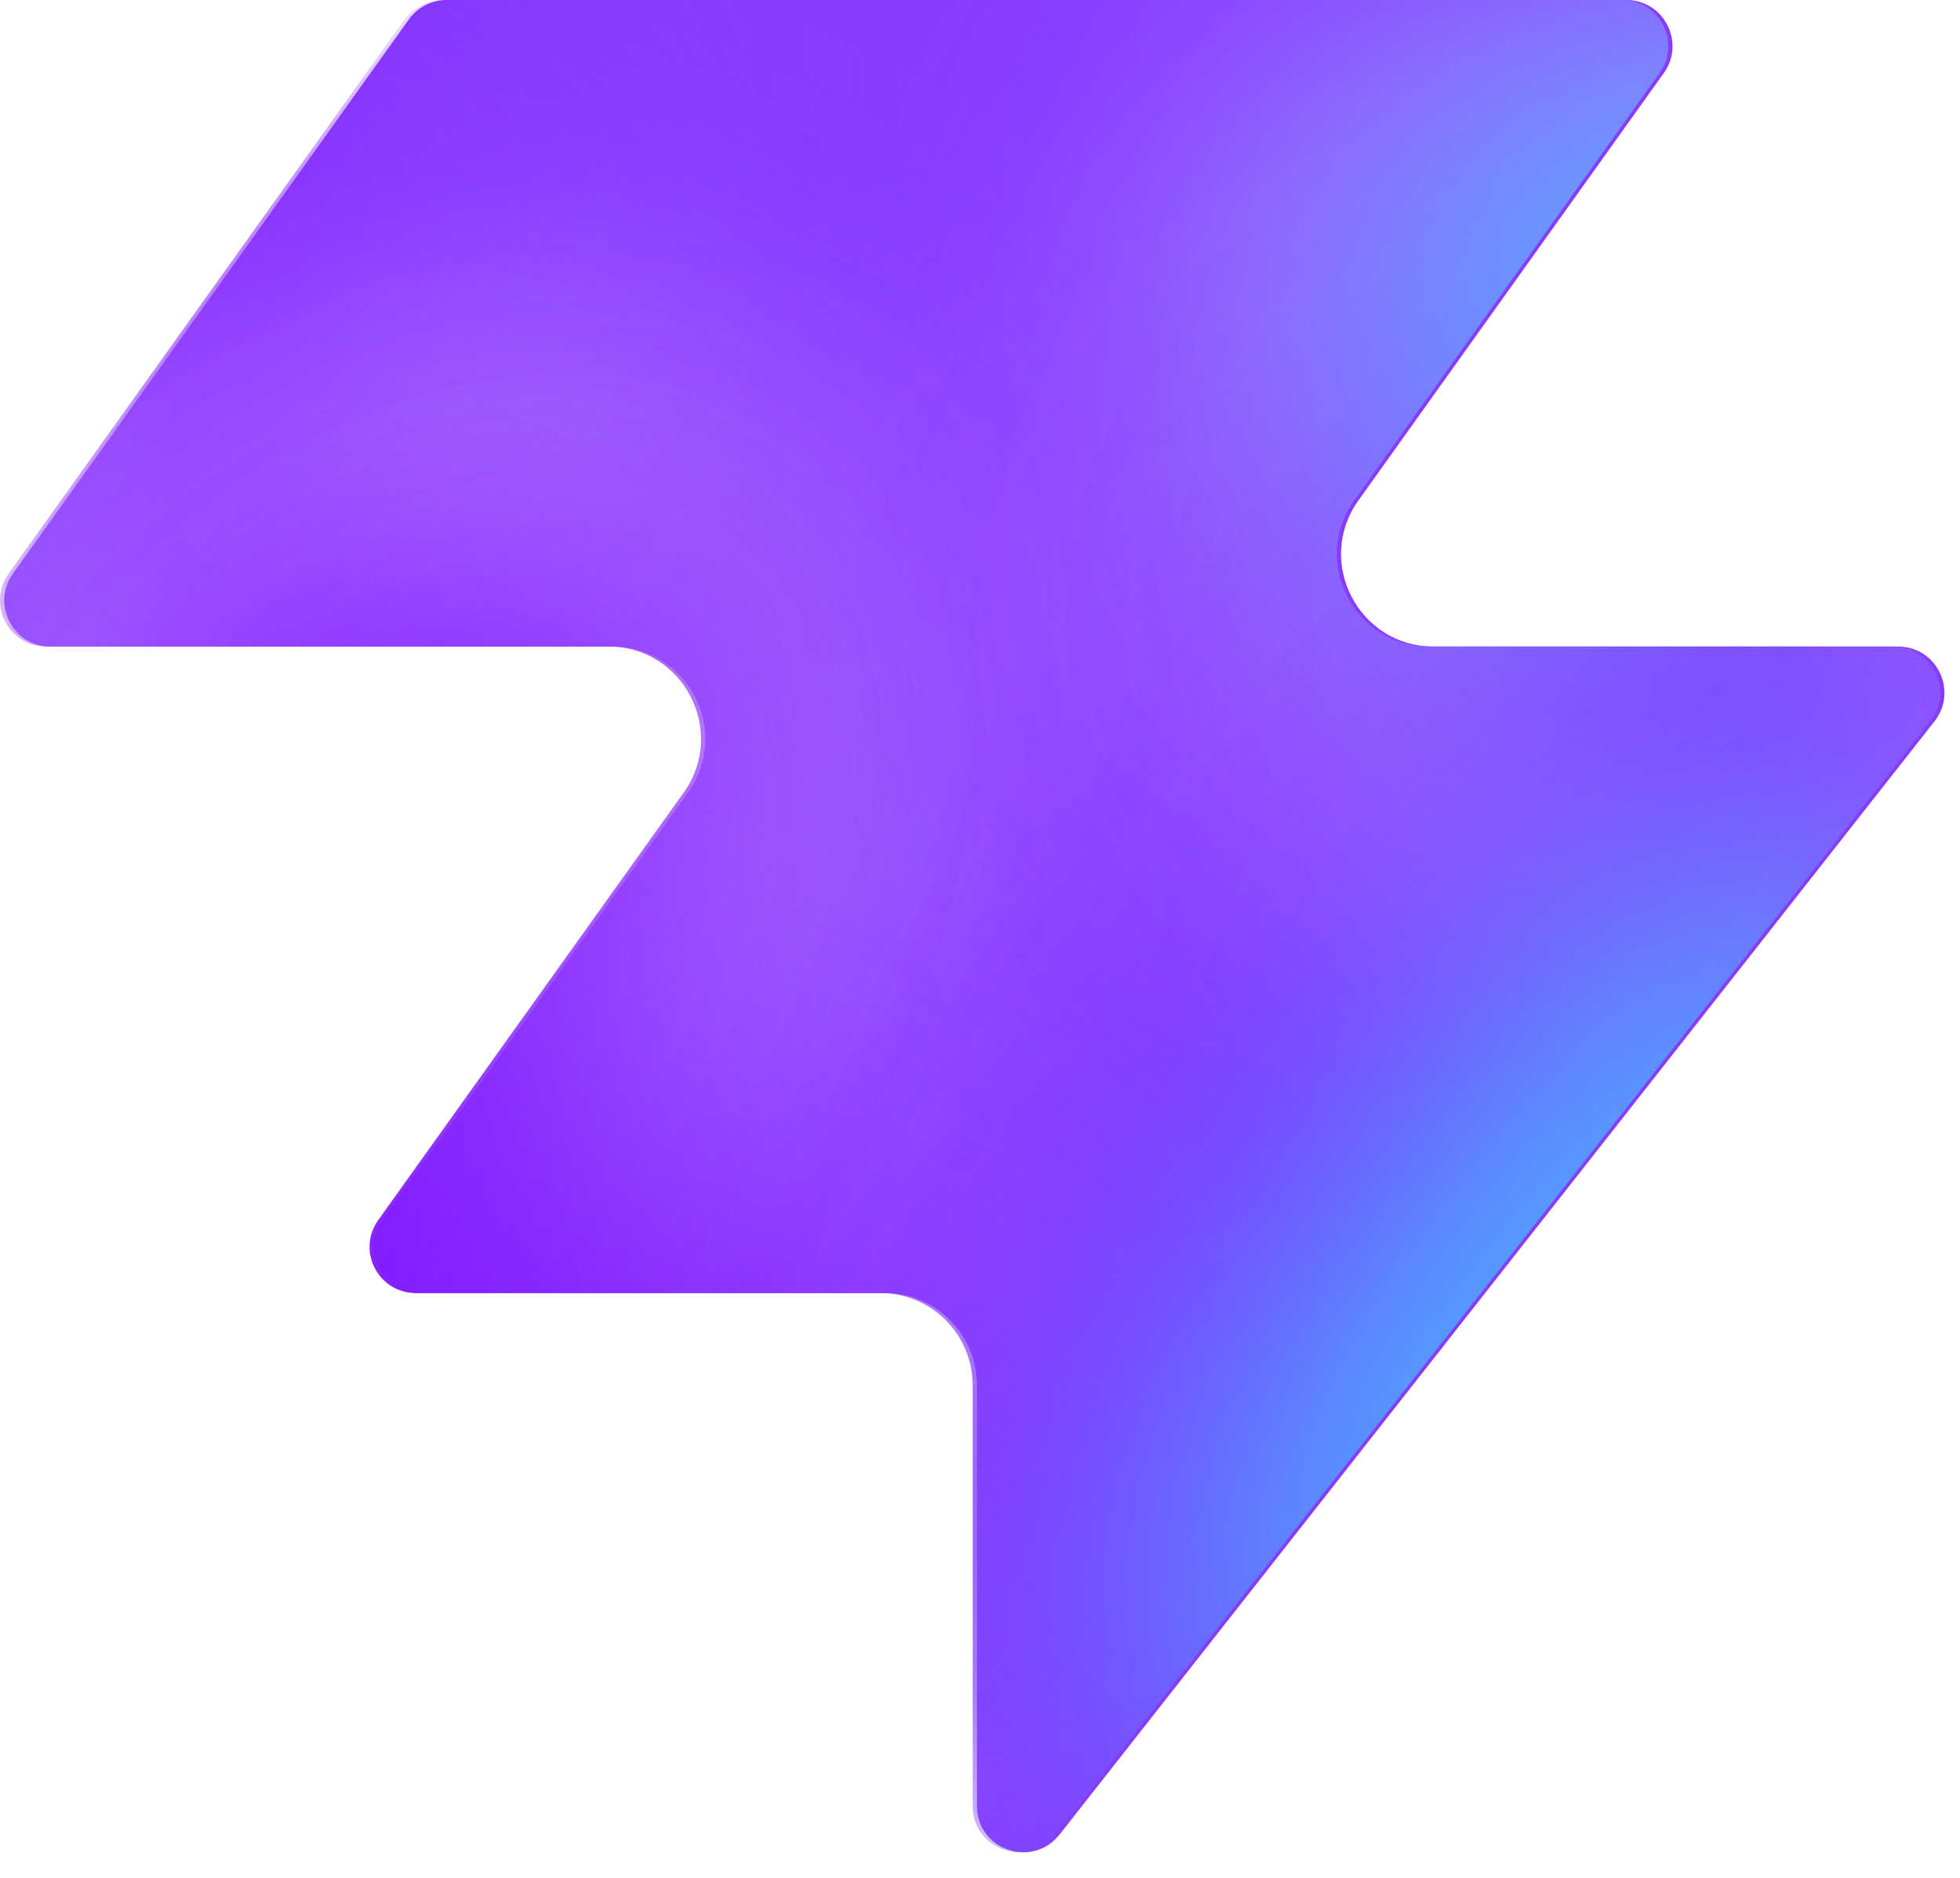
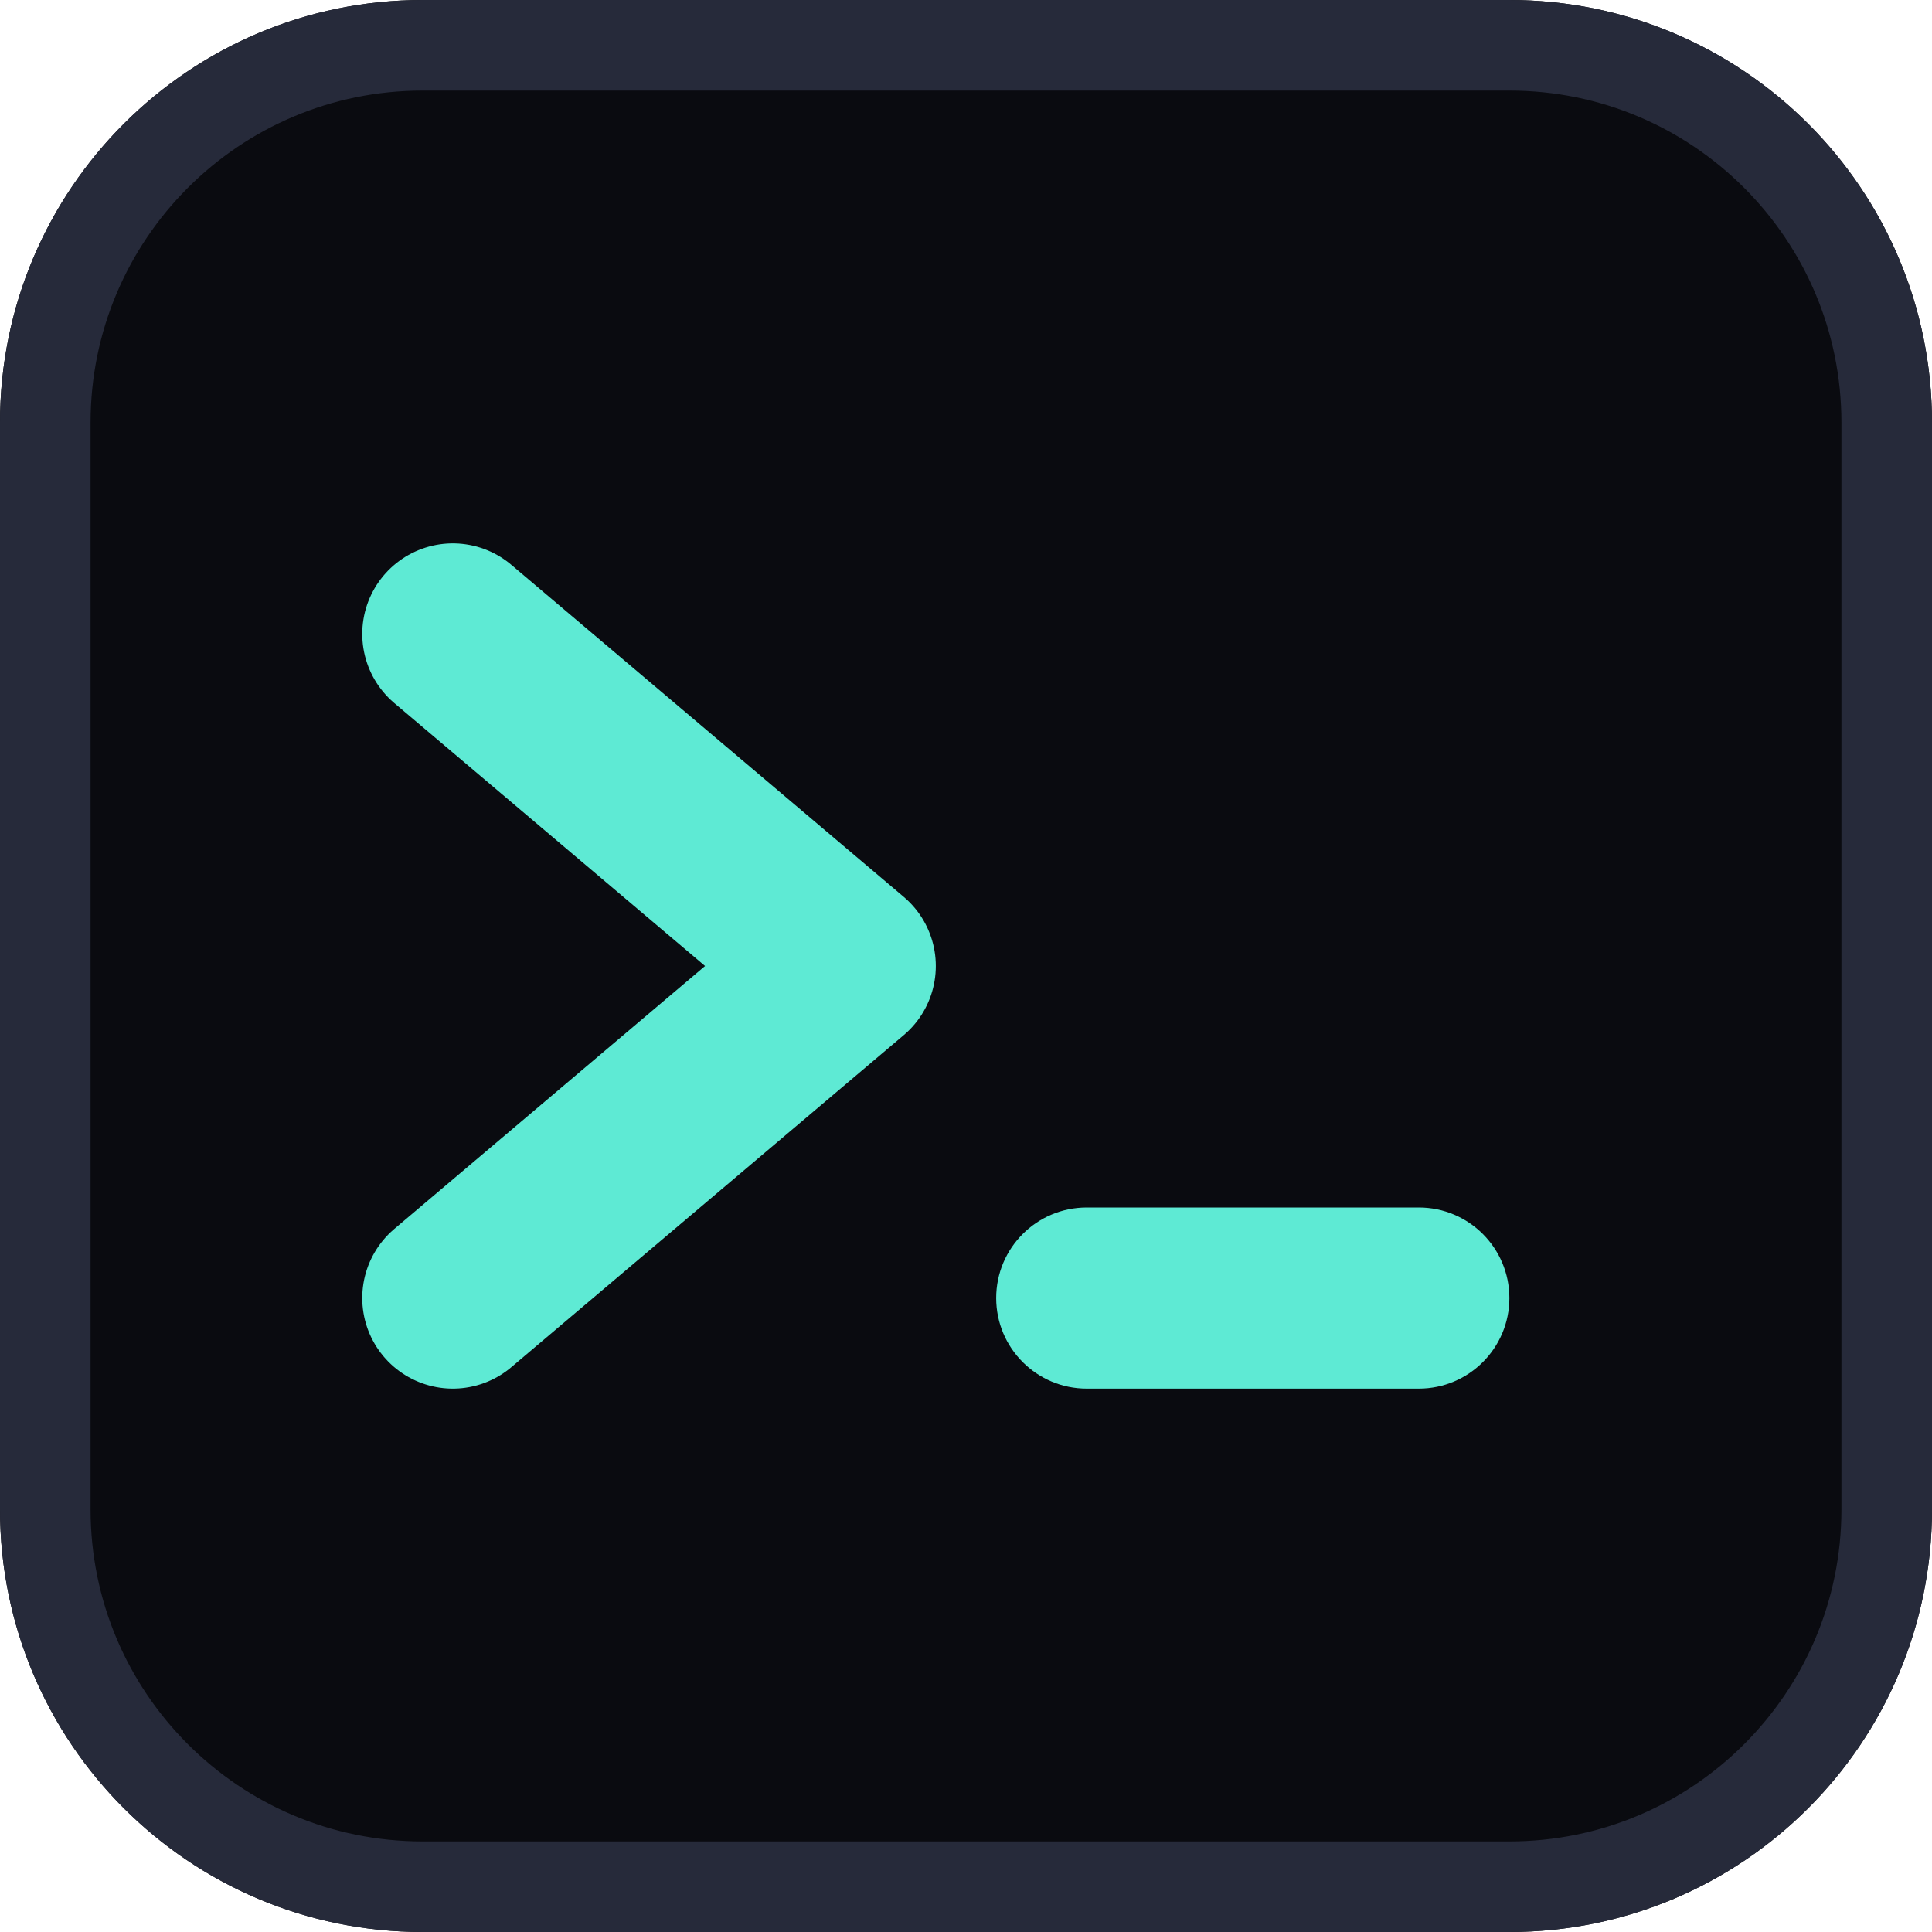
- <svg xmlns="http://www.w3.org/2000/svg" width="48" height="46" fill="none" viewBox="0 0 48 46">
-   <path fill="#863bff" d="M25.946 44.938c-.664.845-2.021.375-2.021-.698V33.937a2.26 2.26 0 0 0-2.262-2.262H10.287c-.92 0-1.456-1.04-.92-1.788l7.48-10.471c1.07-1.497 0-3.578-1.842-3.578H1.237c-.92 0-1.456-1.04-.92-1.788L10.013.474c.214-.297.556-.474.92-.474h28.894c.92 0 1.456 1.04.92 1.788l-7.48 10.471c-1.07 1.498 0 3.579 1.842 3.579h11.377c.943 0 1.473 1.088.89 1.83L25.947 44.94z" style="fill:#863bff;fill:color(display-p3 .525 .23 1);fill-opacity:1" />
-   <mask id="a" width="48" height="46" x="0" y="0" maskUnits="userSpaceOnUse" style="mask-type:alpha">
-     <path fill="#000" d="M25.842 44.938c-.664.844-2.021.375-2.021-.698V33.937a2.26 2.26 0 0 0-2.262-2.262H10.183c-.92 0-1.456-1.04-.92-1.788l7.48-10.471c1.07-1.498 0-3.579-1.842-3.579H1.133c-.92 0-1.456-1.04-.92-1.787L9.91.473c.214-.297.556-.474.92-.474h28.894c.92 0 1.456 1.04.92 1.788l-7.48 10.471c-1.07 1.498 0 3.578 1.842 3.578h11.377c.943 0 1.473 1.088.89 1.832L25.843 44.94z" style="fill:#000;fill-opacity:1" />
-   </mask>
-   <g mask="url(#a)">
-     <g filter="url(#b)">
-       <ellipse cx="5.508" cy="14.704" fill="#ede6ff" rx="5.508" ry="14.704" style="fill:#ede6ff;fill:color(display-p3 .927 .903 1);fill-opacity:1" transform="matrix(.00324 1 1 -.00324 -4.47 31.516)" />
-     </g>
-     <g filter="url(#c)">
-       <ellipse cx="10.399" cy="29.851" fill="#ede6ff" rx="10.399" ry="29.851" style="fill:#ede6ff;fill:color(display-p3 .927 .903 1);fill-opacity:1" transform="matrix(.00324 1 1 -.00324 -39.328 7.883)" />
-     </g>
-     <g filter="url(#d)">
-       <ellipse cx="5.508" cy="30.487" fill="#7e14ff" rx="5.508" ry="30.487" style="fill:#7e14ff;fill:color(display-p3 .492 .077 1);fill-opacity:1" transform="rotate(89.814 -25.913 -14.639)scale(1 -1)" />
-     </g>
-     <g filter="url(#e)">
-       <ellipse cx="5.508" cy="30.599" fill="#7e14ff" rx="5.508" ry="30.599" style="fill:#7e14ff;fill:color(display-p3 .492 .077 1);fill-opacity:1" transform="rotate(89.814 -32.644 -3.334)scale(1 -1)" />
-     </g>
-     <g filter="url(#f)">
-       <ellipse cx="5.508" cy="30.599" fill="#7e14ff" rx="5.508" ry="30.599" style="fill:#7e14ff;fill:color(display-p3 .492 .077 1);fill-opacity:1" transform="matrix(.00324 1 1 -.00324 -34.34 30.47)" />
-     </g>
-     <g filter="url(#g)">
-       <ellipse cx="14.072" cy="22.078" fill="#ede6ff" rx="14.072" ry="22.078" style="fill:#ede6ff;fill:color(display-p3 .927 .903 1);fill-opacity:1" transform="rotate(93.35 24.506 48.493)scale(-1 1)" />
-     </g>
-     <g filter="url(#h)">
-       <ellipse cx="3.47" cy="21.501" fill="#7e14ff" rx="3.47" ry="21.501" style="fill:#7e14ff;fill:color(display-p3 .492 .077 1);fill-opacity:1" transform="rotate(89.009 28.708 47.59)scale(-1 1)" />
-     </g>
-     <g filter="url(#i)">
-       <ellipse cx="3.47" cy="21.501" fill="#7e14ff" rx="3.47" ry="21.501" style="fill:#7e14ff;fill:color(display-p3 .492 .077 1);fill-opacity:1" transform="rotate(89.009 28.708 47.59)scale(-1 1)" />
-     </g>
-     <g filter="url(#j)">
-       <ellipse cx=".387" cy="8.972" fill="#7e14ff" rx="4.407" ry="29.108" style="fill:#7e14ff;fill:color(display-p3 .492 .077 1);fill-opacity:1" transform="rotate(39.51 .387 8.972)" />
-     </g>
-     <g filter="url(#k)">
-       <ellipse cx="47.523" cy="-6.092" fill="#7e14ff" rx="4.407" ry="29.108" style="fill:#7e14ff;fill:color(display-p3 .492 .077 1);fill-opacity:1" transform="rotate(37.892 47.523 -6.092)" />
-     </g>
-     <g filter="url(#l)">
-       <ellipse cx="41.412" cy="6.333" fill="#47bfff" rx="5.971" ry="9.665" style="fill:#47bfff;fill:color(display-p3 .28 .748 1);fill-opacity:1" transform="rotate(37.892 41.412 6.333)" />
-     </g>
-     <g filter="url(#m)">
-       <ellipse cx="-1.879" cy="38.332" fill="#7e14ff" rx="4.407" ry="29.108" style="fill:#7e14ff;fill:color(display-p3 .492 .077 1);fill-opacity:1" transform="rotate(37.892 -1.88 38.332)" />
-     </g>
-     <g filter="url(#n)">
-       <ellipse cx="-1.879" cy="38.332" fill="#7e14ff" rx="4.407" ry="29.108" style="fill:#7e14ff;fill:color(display-p3 .492 .077 1);fill-opacity:1" transform="rotate(37.892 -1.88 38.332)" />
-     </g>
-     <g filter="url(#o)">
-       <ellipse cx="35.651" cy="29.907" fill="#7e14ff" rx="4.407" ry="29.108" style="fill:#7e14ff;fill:color(display-p3 .492 .077 1);fill-opacity:1" transform="rotate(37.892 35.651 29.907)" />
-     </g>
-     <g filter="url(#p)">
-       <ellipse cx="38.418" cy="32.4" fill="#47bfff" rx="5.971" ry="15.297" style="fill:#47bfff;fill:color(display-p3 .28 .748 1);fill-opacity:1" transform="rotate(37.892 38.418 32.4)" />
-     </g>
-   </g>
-   <defs>
-     <filter id="b" width="60.045" height="41.654" x="-19.77" y="16.149" color-interpolation-filters="sRGB" filterUnits="userSpaceOnUse">
-       <feFlood flood-opacity="0" result="BackgroundImageFix" />
-       <feBlend in="SourceGraphic" in2="BackgroundImageFix" result="shape" />
-       <feGaussianBlur result="effect1_foregroundBlur_2002_17158" stdDeviation="7.659" />
-     </filter>
-     <filter id="c" width="90.34" height="51.437" x="-54.613" y="-7.533" color-interpolation-filters="sRGB" filterUnits="userSpaceOnUse">
-       <feFlood flood-opacity="0" result="BackgroundImageFix" />
-       <feBlend in="SourceGraphic" in2="BackgroundImageFix" result="shape" />
-       <feGaussianBlur result="effect1_foregroundBlur_2002_17158" stdDeviation="7.659" />
-     </filter>
-     <filter id="d" width="79.355" height="29.4" x="-49.64" y="2.03" color-interpolation-filters="sRGB" filterUnits="userSpaceOnUse">
-       <feFlood flood-opacity="0" result="BackgroundImageFix" />
-       <feBlend in="SourceGraphic" in2="BackgroundImageFix" result="shape" />
-       <feGaussianBlur result="effect1_foregroundBlur_2002_17158" stdDeviation="4.596" />
-     </filter>
-     <filter id="e" width="79.579" height="29.4" x="-45.045" y="20.029" color-interpolation-filters="sRGB" filterUnits="userSpaceOnUse">
-       <feFlood flood-opacity="0" result="BackgroundImageFix" />
-       <feBlend in="SourceGraphic" in2="BackgroundImageFix" result="shape" />
-       <feGaussianBlur result="effect1_foregroundBlur_2002_17158" stdDeviation="4.596" />
-     </filter>
-     <filter id="f" width="79.579" height="29.4" x="-43.513" y="21.178" color-interpolation-filters="sRGB" filterUnits="userSpaceOnUse">
-       <feFlood flood-opacity="0" result="BackgroundImageFix" />
-       <feBlend in="SourceGraphic" in2="BackgroundImageFix" result="shape" />
-       <feGaussianBlur result="effect1_foregroundBlur_2002_17158" stdDeviation="4.596" />
-     </filter>
-     <filter id="g" width="74.749" height="58.852" x="15.756" y="-17.901" color-interpolation-filters="sRGB" filterUnits="userSpaceOnUse">
-       <feFlood flood-opacity="0" result="BackgroundImageFix" />
-       <feBlend in="SourceGraphic" in2="BackgroundImageFix" result="shape" />
-       <feGaussianBlur result="effect1_foregroundBlur_2002_17158" stdDeviation="7.659" />
-     </filter>
-     <filter id="h" width="61.377" height="25.362" x="23.548" y="2.284" color-interpolation-filters="sRGB" filterUnits="userSpaceOnUse">
-       <feFlood flood-opacity="0" result="BackgroundImageFix" />
-       <feBlend in="SourceGraphic" in2="BackgroundImageFix" result="shape" />
-       <feGaussianBlur result="effect1_foregroundBlur_2002_17158" stdDeviation="4.596" />
-     </filter>
-     <filter id="i" width="61.377" height="25.362" x="23.548" y="2.284" color-interpolation-filters="sRGB" filterUnits="userSpaceOnUse">
-       <feFlood flood-opacity="0" result="BackgroundImageFix" />
-       <feBlend in="SourceGraphic" in2="BackgroundImageFix" result="shape" />
-       <feGaussianBlur result="effect1_foregroundBlur_2002_17158" stdDeviation="4.596" />
-     </filter>
-     <filter id="j" width="56.045" height="63.649" x="-27.636" y="-22.853" color-interpolation-filters="sRGB" filterUnits="userSpaceOnUse">
-       <feFlood flood-opacity="0" result="BackgroundImageFix" />
-       <feBlend in="SourceGraphic" in2="BackgroundImageFix" result="shape" />
-       <feGaussianBlur result="effect1_foregroundBlur_2002_17158" stdDeviation="4.596" />
-     </filter>
-     <filter id="k" width="54.814" height="64.646" x="20.116" y="-38.415" color-interpolation-filters="sRGB" filterUnits="userSpaceOnUse">
-       <feFlood flood-opacity="0" result="BackgroundImageFix" />
-       <feBlend in="SourceGraphic" in2="BackgroundImageFix" result="shape" />
-       <feGaussianBlur result="effect1_foregroundBlur_2002_17158" stdDeviation="4.596" />
-     </filter>
-     <filter id="l" width="33.541" height="35.313" x="24.641" y="-11.323" color-interpolation-filters="sRGB" filterUnits="userSpaceOnUse">
-       <feFlood flood-opacity="0" result="BackgroundImageFix" />
-       <feBlend in="SourceGraphic" in2="BackgroundImageFix" result="shape" />
-       <feGaussianBlur result="effect1_foregroundBlur_2002_17158" stdDeviation="4.596" />
-     </filter>
-     <filter id="m" width="54.814" height="64.646" x="-29.286" y="6.009" color-interpolation-filters="sRGB" filterUnits="userSpaceOnUse">
-       <feFlood flood-opacity="0" result="BackgroundImageFix" />
-       <feBlend in="SourceGraphic" in2="BackgroundImageFix" result="shape" />
-       <feGaussianBlur result="effect1_foregroundBlur_2002_17158" stdDeviation="4.596" />
-     </filter>
-     <filter id="n" width="54.814" height="64.646" x="-29.286" y="6.009" color-interpolation-filters="sRGB" filterUnits="userSpaceOnUse">
-       <feFlood flood-opacity="0" result="BackgroundImageFix" />
-       <feBlend in="SourceGraphic" in2="BackgroundImageFix" result="shape" />
-       <feGaussianBlur result="effect1_foregroundBlur_2002_17158" stdDeviation="4.596" />
-     </filter>
-     <filter id="o" width="54.814" height="64.646" x="8.244" y="-2.416" color-interpolation-filters="sRGB" filterUnits="userSpaceOnUse">
-       <feFlood flood-opacity="0" result="BackgroundImageFix" />
-       <feBlend in="SourceGraphic" in2="BackgroundImageFix" result="shape" />
-       <feGaussianBlur result="effect1_foregroundBlur_2002_17158" stdDeviation="4.596" />
-     </filter>
-     <filter id="p" width="39.409" height="43.623" x="18.713" y="10.588" color-interpolation-filters="sRGB" filterUnits="userSpaceOnUse">
-       <feFlood flood-opacity="0" result="BackgroundImageFix" />
-       <feBlend in="SourceGraphic" in2="BackgroundImageFix" result="shape" />
-       <feGaussianBlur result="effect1_foregroundBlur_2002_17158" stdDeviation="4.596" />
-     </filter>
-   </defs>
+ <svg xmlns="http://www.w3.org/2000/svg" viewBox="0 0 64 64">
+   <rect width="64" height="64" rx="14" fill="#0a0b10" />
+   <rect x="1.5" y="1.5" width="61" height="61" rx="12.5" fill="none" stroke="#262a3a" stroke-width="3" />
+   <path d="M15 21 L28 32 L15 43" fill="none" stroke="#5eead4" stroke-width="6" stroke-linecap="round" stroke-linejoin="round" />
+   <rect x="33" y="40" width="17" height="6" rx="3" fill="#5eead4" />
</svg>
